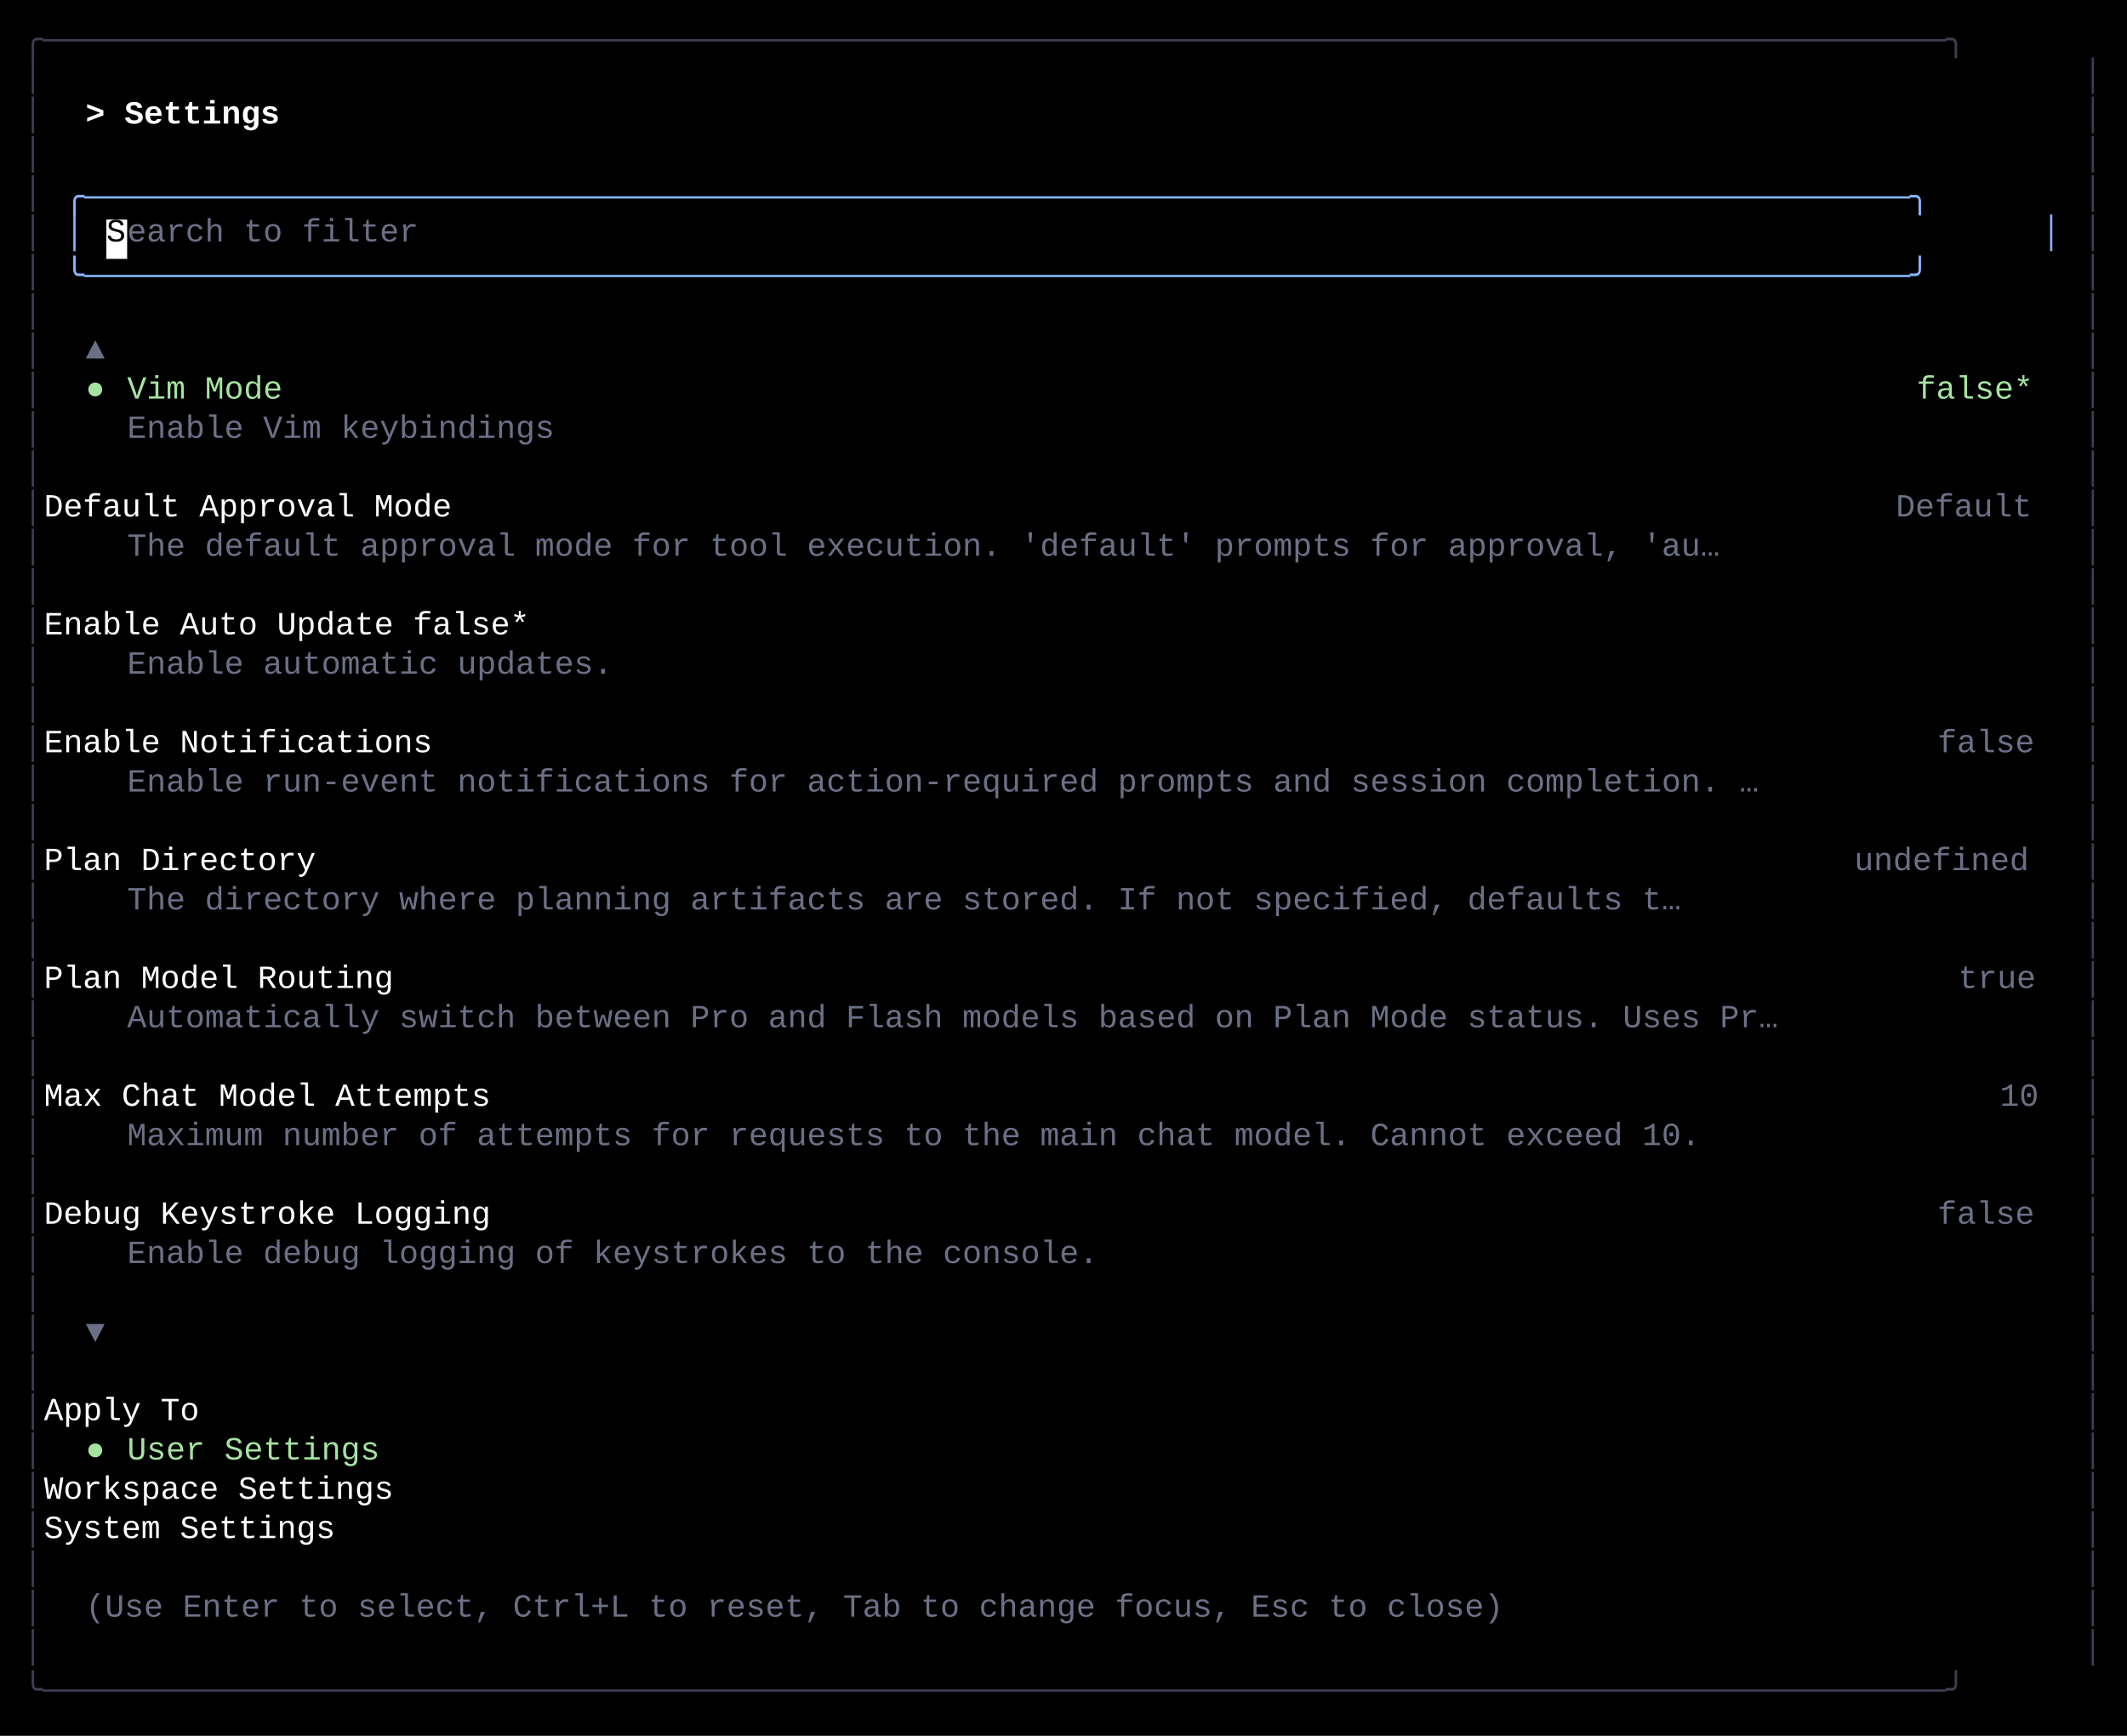
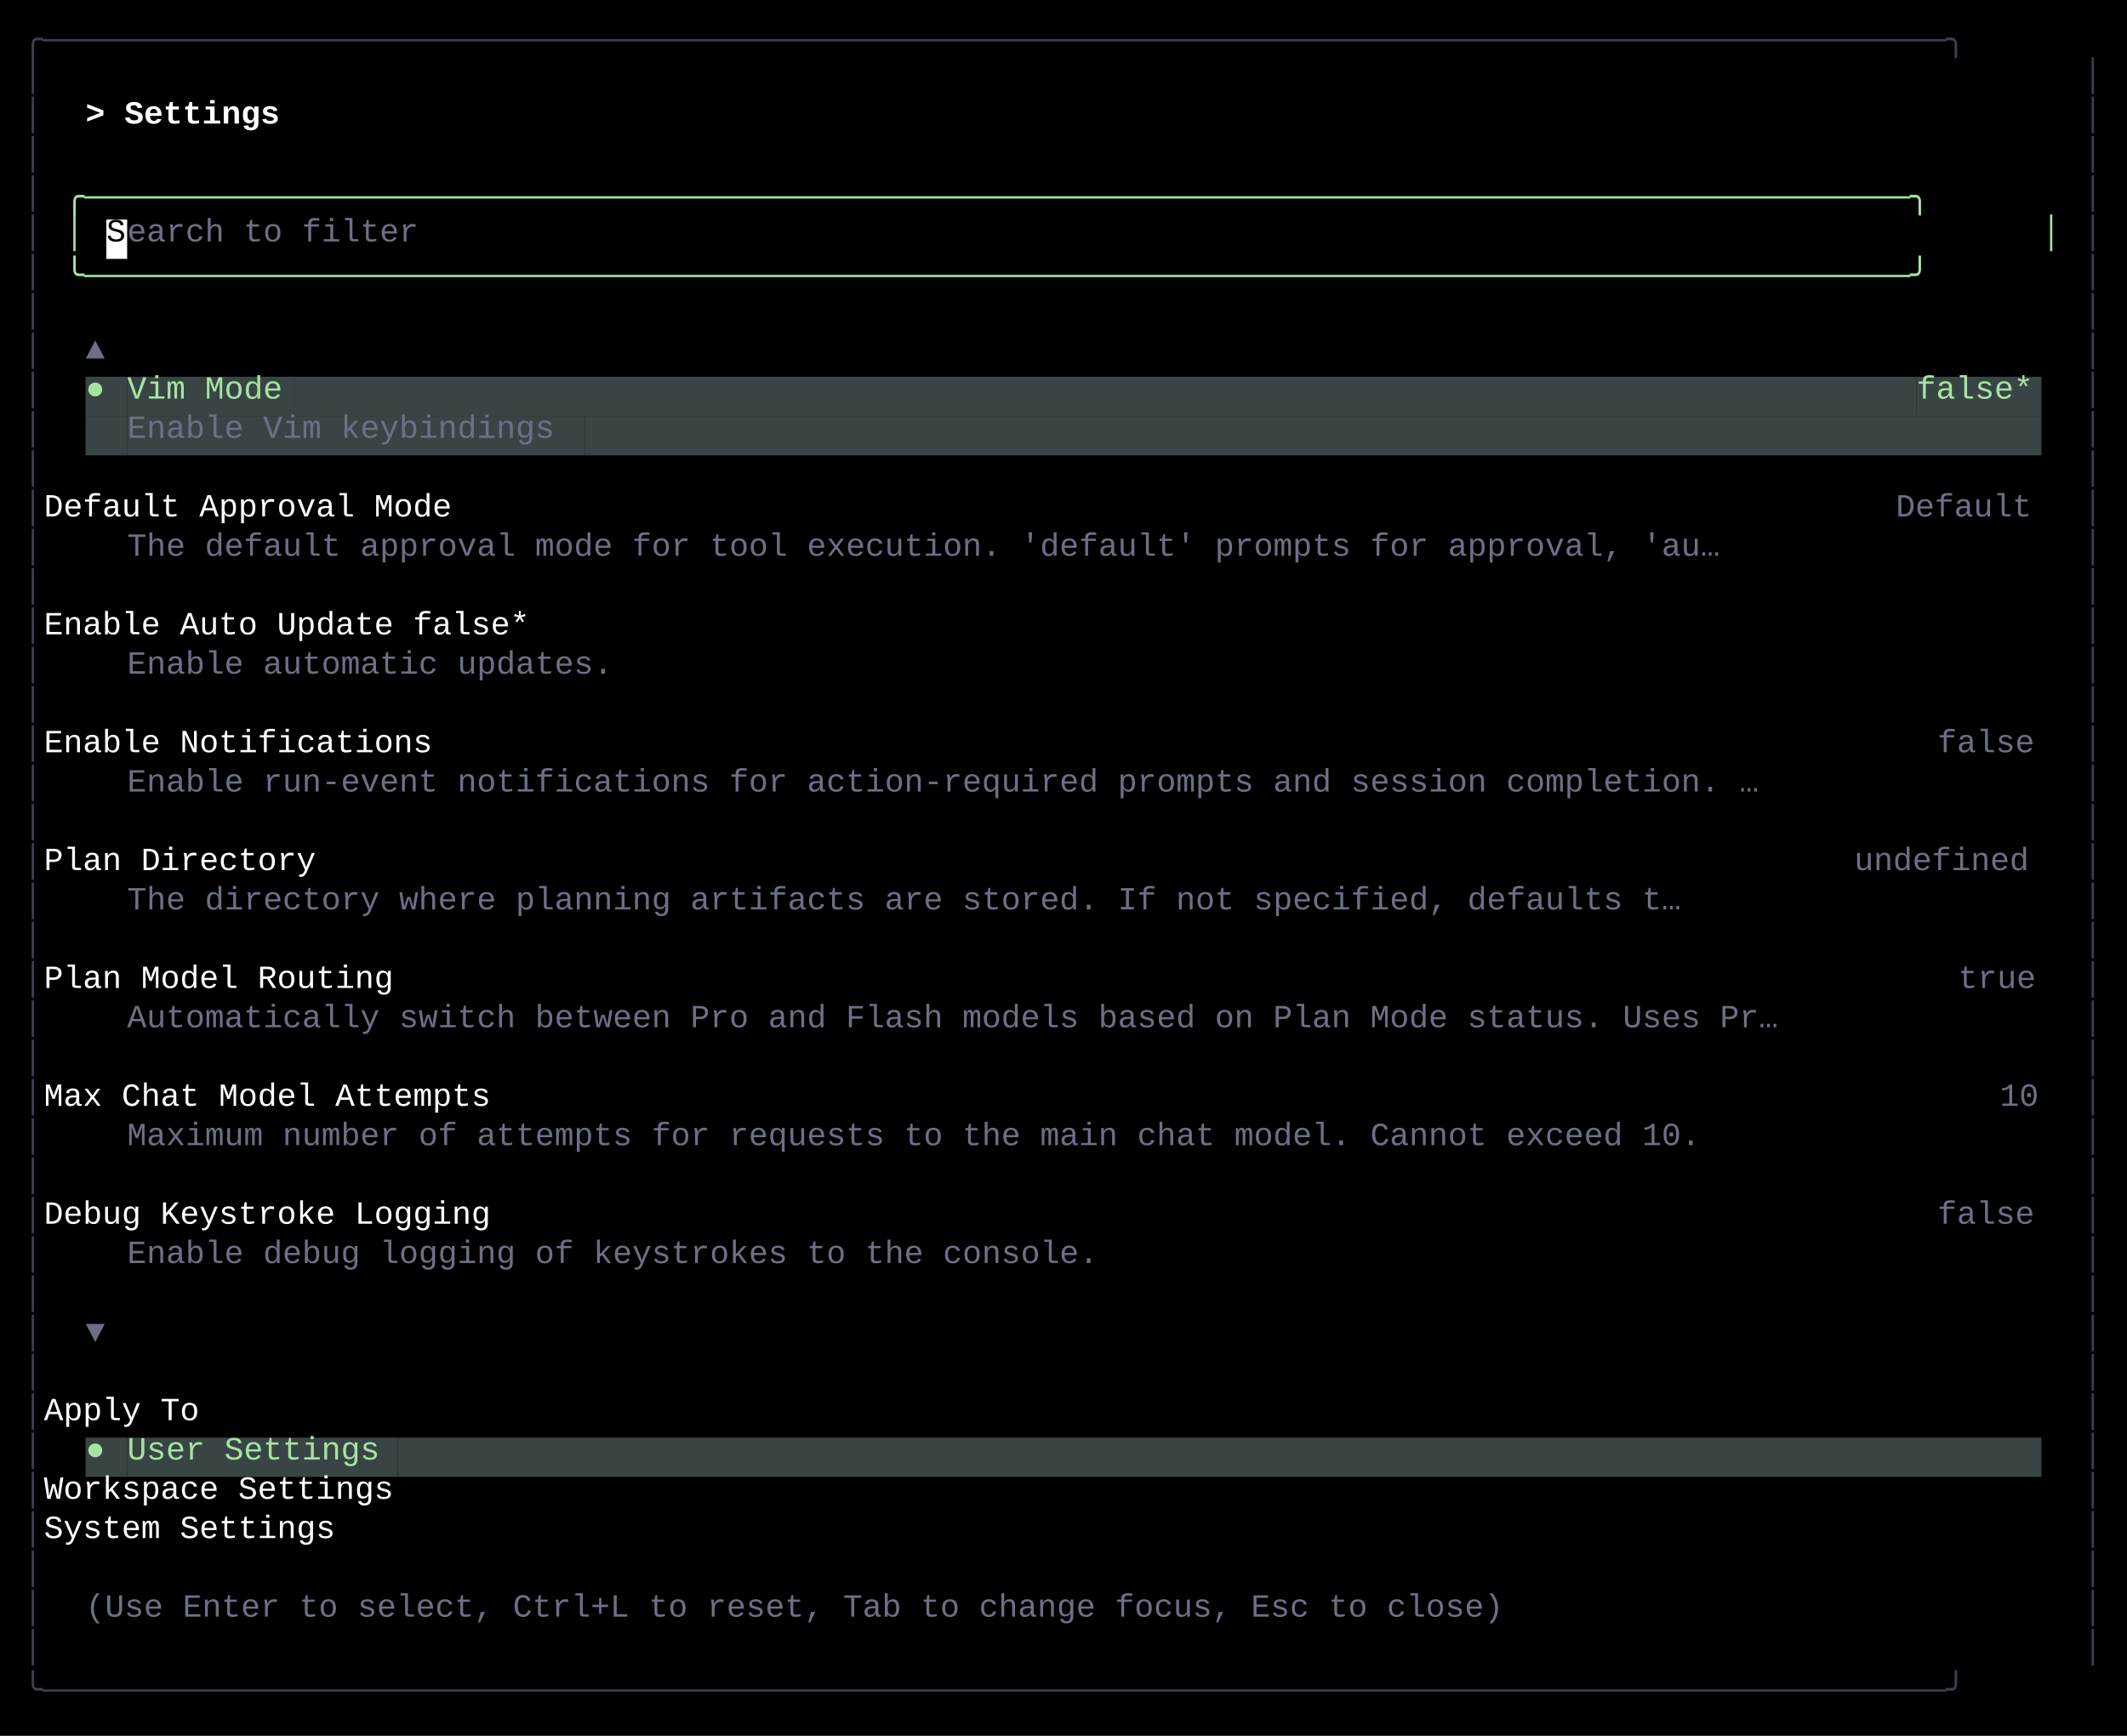
<svg xmlns="http://www.w3.org/2000/svg" width="920" height="751" viewBox="0 0 920 751">
  <style>
    text { font-family: Consolas, "Courier New", monospace; font-size: 14px; dominant-baseline: text-before-edge; white-space: pre; }
  </style>
  <rect width="920" height="751" fill="#000000" />
  <g transform="translate(10, 10)">
    <text x="0" y="2" fill="#3d3f51" textLength="900" lengthAdjust="spacingAndGlyphs">╭──────────────────────────────────────────────────────────────────────────────────────────────────╮</text>
    <text x="0" y="19" fill="#3d3f51" textLength="9" lengthAdjust="spacingAndGlyphs">│</text>
    <text x="891" y="19" fill="#3d3f51" textLength="9" lengthAdjust="spacingAndGlyphs">│</text>
    <text x="0" y="36" fill="#3d3f51" textLength="9" lengthAdjust="spacingAndGlyphs">│</text>
    <text x="27" y="36" fill="#ffffff" textLength="99" lengthAdjust="spacingAndGlyphs" font-weight="bold">&gt; Settings </text>
    <text x="891" y="36" fill="#3d3f51" textLength="9" lengthAdjust="spacingAndGlyphs">│</text>
    <text x="0" y="53" fill="#3d3f51" textLength="9" lengthAdjust="spacingAndGlyphs">│</text>
    <text x="891" y="53" fill="#3d3f51" textLength="9" lengthAdjust="spacingAndGlyphs">│</text>
    <text x="0" y="70" fill="#3d3f51" textLength="9" lengthAdjust="spacingAndGlyphs">│</text>
-     <text x="18" y="70" fill="#89b4fa" textLength="864" lengthAdjust="spacingAndGlyphs">╭──────────────────────────────────────────────────────────────────────────────────────────────╮</text>
+     <text x="18" y="70" fill="#a6e3a1" textLength="864" lengthAdjust="spacingAndGlyphs">╭──────────────────────────────────────────────────────────────────────────────────────────────╮</text>
    <text x="891" y="70" fill="#3d3f51" textLength="9" lengthAdjust="spacingAndGlyphs">│</text>
    <text x="0" y="87" fill="#3d3f51" textLength="9" lengthAdjust="spacingAndGlyphs">│</text>
-     <text x="18" y="87" fill="#89b4fa" textLength="9" lengthAdjust="spacingAndGlyphs">│</text>
+     <text x="18" y="87" fill="#a6e3a1" textLength="9" lengthAdjust="spacingAndGlyphs">│</text>
    <rect x="36" y="85" width="9" height="17" fill="#ffffff" />
    <text x="36" y="87" fill="#000000" textLength="9" lengthAdjust="spacingAndGlyphs">S</text>
    <text x="45" y="87" fill="#6c7086" textLength="135" lengthAdjust="spacingAndGlyphs">earch to filter</text>
-     <text x="873" y="87" fill="#89b4fa" textLength="9" lengthAdjust="spacingAndGlyphs">│</text>
+     <text x="873" y="87" fill="#a6e3a1" textLength="9" lengthAdjust="spacingAndGlyphs">│</text>
    <text x="891" y="87" fill="#3d3f51" textLength="9" lengthAdjust="spacingAndGlyphs">│</text>
    <text x="0" y="104" fill="#3d3f51" textLength="9" lengthAdjust="spacingAndGlyphs">│</text>
-     <text x="18" y="104" fill="#89b4fa" textLength="864" lengthAdjust="spacingAndGlyphs">╰──────────────────────────────────────────────────────────────────────────────────────────────╯</text>
+     <text x="18" y="104" fill="#a6e3a1" textLength="864" lengthAdjust="spacingAndGlyphs">╰──────────────────────────────────────────────────────────────────────────────────────────────╯</text>
    <text x="891" y="104" fill="#3d3f51" textLength="9" lengthAdjust="spacingAndGlyphs">│</text>
    <text x="0" y="121" fill="#3d3f51" textLength="9" lengthAdjust="spacingAndGlyphs">│</text>
    <text x="891" y="121" fill="#3d3f51" textLength="9" lengthAdjust="spacingAndGlyphs">│</text>
    <text x="0" y="138" fill="#3d3f51" textLength="9" lengthAdjust="spacingAndGlyphs">│</text>
    <text x="27" y="138" fill="#6c7086" textLength="9" lengthAdjust="spacingAndGlyphs">▲</text>
    <text x="891" y="138" fill="#3d3f51" textLength="9" lengthAdjust="spacingAndGlyphs">│</text>
    <text x="0" y="155" fill="#3d3f51" textLength="9" lengthAdjust="spacingAndGlyphs">│</text>
+     <rect x="27" y="153" width="9" height="17" fill="#394545" />
    <text x="27" y="155" fill="#a6e3a1" textLength="9" lengthAdjust="spacingAndGlyphs">●</text>
+     <rect x="36" y="153" width="9" height="17" fill="#394545" />
+     <rect x="45" y="153" width="72" height="17" fill="#394545" />
    <text x="45" y="155" fill="#a6e3a1" textLength="72" lengthAdjust="spacingAndGlyphs">Vim Mode</text>
+     <rect x="117" y="153" width="702" height="17" fill="#394545" />
+     <rect x="819" y="153" width="54" height="17" fill="#394545" />
    <text x="819" y="155" fill="#a6e3a1" textLength="54" lengthAdjust="spacingAndGlyphs">false*</text>
    <text x="891" y="155" fill="#3d3f51" textLength="9" lengthAdjust="spacingAndGlyphs">│</text>
    <text x="0" y="172" fill="#3d3f51" textLength="9" lengthAdjust="spacingAndGlyphs">│</text>
+     <rect x="27" y="170" width="18" height="17" fill="#394545" />
+     <rect x="45" y="170" width="198" height="17" fill="#394545" />
    <text x="45" y="172" fill="#6c7086" textLength="198" lengthAdjust="spacingAndGlyphs">Enable Vim keybindings</text>
+     <rect x="243" y="170" width="630" height="17" fill="#394545" />
    <text x="891" y="172" fill="#3d3f51" textLength="9" lengthAdjust="spacingAndGlyphs">│</text>
    <text x="0" y="189" fill="#3d3f51" textLength="9" lengthAdjust="spacingAndGlyphs">│</text>
    <text x="891" y="189" fill="#3d3f51" textLength="9" lengthAdjust="spacingAndGlyphs">│</text>
    <text x="0" y="206" fill="#3d3f51" textLength="9" lengthAdjust="spacingAndGlyphs">│</text>
    <text x="9" y="206" fill="#ffffff" textLength="801" lengthAdjust="spacingAndGlyphs">    Default Approval Mode                                                                </text>
    <text x="810" y="206" fill="#6c7086" textLength="63" lengthAdjust="spacingAndGlyphs">Default</text>
    <text x="891" y="206" fill="#3d3f51" textLength="9" lengthAdjust="spacingAndGlyphs">│</text>
    <text x="0" y="223" fill="#3d3f51" textLength="9" lengthAdjust="spacingAndGlyphs">│</text>
    <text x="45" y="223" fill="#6c7086" textLength="738" lengthAdjust="spacingAndGlyphs">The default approval mode for tool execution. 'default' prompts for approval, 'au…</text>
    <text x="891" y="223" fill="#3d3f51" textLength="9" lengthAdjust="spacingAndGlyphs">│</text>
    <text x="0" y="240" fill="#3d3f51" textLength="9" lengthAdjust="spacingAndGlyphs">│</text>
    <text x="891" y="240" fill="#3d3f51" textLength="9" lengthAdjust="spacingAndGlyphs">│</text>
    <text x="0" y="257" fill="#3d3f51" textLength="9" lengthAdjust="spacingAndGlyphs">│</text>
    <text x="9" y="257" fill="#ffffff" textLength="882" lengthAdjust="spacingAndGlyphs">    Enable Auto Update                                                                    false*  </text>
    <text x="891" y="257" fill="#3d3f51" textLength="9" lengthAdjust="spacingAndGlyphs">│</text>
    <text x="0" y="274" fill="#3d3f51" textLength="9" lengthAdjust="spacingAndGlyphs">│</text>
    <text x="45" y="274" fill="#6c7086" textLength="225" lengthAdjust="spacingAndGlyphs">Enable automatic updates.</text>
    <text x="891" y="274" fill="#3d3f51" textLength="9" lengthAdjust="spacingAndGlyphs">│</text>
    <text x="0" y="291" fill="#3d3f51" textLength="9" lengthAdjust="spacingAndGlyphs">│</text>
    <text x="891" y="291" fill="#3d3f51" textLength="9" lengthAdjust="spacingAndGlyphs">│</text>
    <text x="0" y="308" fill="#3d3f51" textLength="9" lengthAdjust="spacingAndGlyphs">│</text>
    <text x="9" y="308" fill="#ffffff" textLength="819" lengthAdjust="spacingAndGlyphs">    Enable Notifications                                                                   </text>
    <text x="828" y="308" fill="#6c7086" textLength="45" lengthAdjust="spacingAndGlyphs">false</text>
    <text x="891" y="308" fill="#3d3f51" textLength="9" lengthAdjust="spacingAndGlyphs">│</text>
    <text x="0" y="325" fill="#3d3f51" textLength="9" lengthAdjust="spacingAndGlyphs">│</text>
    <text x="45" y="325" fill="#6c7086" textLength="756" lengthAdjust="spacingAndGlyphs">Enable run-event notifications for action-required prompts and session completion. …</text>
    <text x="891" y="325" fill="#3d3f51" textLength="9" lengthAdjust="spacingAndGlyphs">│</text>
    <text x="0" y="342" fill="#3d3f51" textLength="9" lengthAdjust="spacingAndGlyphs">│</text>
    <text x="891" y="342" fill="#3d3f51" textLength="9" lengthAdjust="spacingAndGlyphs">│</text>
    <text x="0" y="359" fill="#3d3f51" textLength="9" lengthAdjust="spacingAndGlyphs">│</text>
    <text x="9" y="359" fill="#ffffff" textLength="783" lengthAdjust="spacingAndGlyphs">    Plan Directory                                                                     </text>
    <text x="792" y="359" fill="#6c7086" textLength="81" lengthAdjust="spacingAndGlyphs">undefined</text>
    <text x="891" y="359" fill="#3d3f51" textLength="9" lengthAdjust="spacingAndGlyphs">│</text>
    <text x="0" y="376" fill="#3d3f51" textLength="9" lengthAdjust="spacingAndGlyphs">│</text>
    <text x="45" y="376" fill="#6c7086" textLength="720" lengthAdjust="spacingAndGlyphs">The directory where planning artifacts are stored. If not specified, defaults t…</text>
    <text x="891" y="376" fill="#3d3f51" textLength="9" lengthAdjust="spacingAndGlyphs">│</text>
    <text x="0" y="393" fill="#3d3f51" textLength="9" lengthAdjust="spacingAndGlyphs">│</text>
    <text x="891" y="393" fill="#3d3f51" textLength="9" lengthAdjust="spacingAndGlyphs">│</text>
    <text x="0" y="410" fill="#3d3f51" textLength="9" lengthAdjust="spacingAndGlyphs">│</text>
    <text x="9" y="410" fill="#ffffff" textLength="828" lengthAdjust="spacingAndGlyphs">    Plan Model Routing                                                                      </text>
    <text x="837" y="410" fill="#6c7086" textLength="36" lengthAdjust="spacingAndGlyphs">true</text>
    <text x="891" y="410" fill="#3d3f51" textLength="9" lengthAdjust="spacingAndGlyphs">│</text>
    <text x="0" y="427" fill="#3d3f51" textLength="9" lengthAdjust="spacingAndGlyphs">│</text>
    <text x="45" y="427" fill="#6c7086" textLength="765" lengthAdjust="spacingAndGlyphs">Automatically switch between Pro and Flash models based on Plan Mode status. Uses Pr…</text>
    <text x="891" y="427" fill="#3d3f51" textLength="9" lengthAdjust="spacingAndGlyphs">│</text>
    <text x="0" y="444" fill="#3d3f51" textLength="9" lengthAdjust="spacingAndGlyphs">│</text>
    <text x="891" y="444" fill="#3d3f51" textLength="9" lengthAdjust="spacingAndGlyphs">│</text>
    <text x="0" y="461" fill="#3d3f51" textLength="9" lengthAdjust="spacingAndGlyphs">│</text>
    <text x="9" y="461" fill="#ffffff" textLength="846" lengthAdjust="spacingAndGlyphs">    Max Chat Model Attempts                                                                   </text>
    <text x="855" y="461" fill="#6c7086" textLength="18" lengthAdjust="spacingAndGlyphs">10</text>
    <text x="891" y="461" fill="#3d3f51" textLength="9" lengthAdjust="spacingAndGlyphs">│</text>
    <text x="0" y="478" fill="#3d3f51" textLength="9" lengthAdjust="spacingAndGlyphs">│</text>
    <text x="45" y="478" fill="#6c7086" textLength="729" lengthAdjust="spacingAndGlyphs">Maximum number of attempts for requests to the main chat model. Cannot exceed 10.</text>
    <text x="891" y="478" fill="#3d3f51" textLength="9" lengthAdjust="spacingAndGlyphs">│</text>
    <text x="0" y="495" fill="#3d3f51" textLength="9" lengthAdjust="spacingAndGlyphs">│</text>
    <text x="891" y="495" fill="#3d3f51" textLength="9" lengthAdjust="spacingAndGlyphs">│</text>
    <text x="0" y="512" fill="#3d3f51" textLength="9" lengthAdjust="spacingAndGlyphs">│</text>
    <text x="9" y="512" fill="#ffffff" textLength="819" lengthAdjust="spacingAndGlyphs">    Debug Keystroke Logging                                                                </text>
    <text x="828" y="512" fill="#6c7086" textLength="45" lengthAdjust="spacingAndGlyphs">false</text>
    <text x="891" y="512" fill="#3d3f51" textLength="9" lengthAdjust="spacingAndGlyphs">│</text>
    <text x="0" y="529" fill="#3d3f51" textLength="9" lengthAdjust="spacingAndGlyphs">│</text>
    <text x="45" y="529" fill="#6c7086" textLength="450" lengthAdjust="spacingAndGlyphs">Enable debug logging of keystrokes to the console.</text>
    <text x="891" y="529" fill="#3d3f51" textLength="9" lengthAdjust="spacingAndGlyphs">│</text>
    <text x="0" y="546" fill="#3d3f51" textLength="9" lengthAdjust="spacingAndGlyphs">│</text>
    <text x="891" y="546" fill="#3d3f51" textLength="9" lengthAdjust="spacingAndGlyphs">│</text>
    <text x="0" y="563" fill="#3d3f51" textLength="9" lengthAdjust="spacingAndGlyphs">│</text>
    <text x="27" y="563" fill="#6c7086" textLength="9" lengthAdjust="spacingAndGlyphs">▼</text>
    <text x="891" y="563" fill="#3d3f51" textLength="9" lengthAdjust="spacingAndGlyphs">│</text>
    <text x="0" y="580" fill="#3d3f51" textLength="9" lengthAdjust="spacingAndGlyphs">│</text>
    <text x="891" y="580" fill="#3d3f51" textLength="9" lengthAdjust="spacingAndGlyphs">│</text>
    <text x="0" y="597" fill="#3d3f51" textLength="9" lengthAdjust="spacingAndGlyphs">│</text>
    <text x="9" y="597" fill="#ffffff" textLength="882" lengthAdjust="spacingAndGlyphs">    Apply To                                                                                      </text>
    <text x="891" y="597" fill="#3d3f51" textLength="9" lengthAdjust="spacingAndGlyphs">│</text>
    <text x="0" y="614" fill="#3d3f51" textLength="9" lengthAdjust="spacingAndGlyphs">│</text>
+     <rect x="27" y="612" width="9" height="17" fill="#394545" />
    <text x="27" y="614" fill="#a6e3a1" textLength="9" lengthAdjust="spacingAndGlyphs">●</text>
+     <rect x="36" y="612" width="9" height="17" fill="#394545" />
+     <rect x="45" y="612" width="117" height="17" fill="#394545" />
    <text x="45" y="614" fill="#a6e3a1" textLength="117" lengthAdjust="spacingAndGlyphs">User Settings</text>
+     <rect x="162" y="612" width="711" height="17" fill="#394545" />
    <text x="891" y="614" fill="#3d3f51" textLength="9" lengthAdjust="spacingAndGlyphs">│</text>
    <text x="0" y="631" fill="#3d3f51" textLength="9" lengthAdjust="spacingAndGlyphs">│</text>
    <text x="9" y="631" fill="#ffffff" textLength="882" lengthAdjust="spacingAndGlyphs">    Workspace Settings                                                                            </text>
    <text x="891" y="631" fill="#3d3f51" textLength="9" lengthAdjust="spacingAndGlyphs">│</text>
    <text x="0" y="648" fill="#3d3f51" textLength="9" lengthAdjust="spacingAndGlyphs">│</text>
    <text x="9" y="648" fill="#ffffff" textLength="882" lengthAdjust="spacingAndGlyphs">    System Settings                                                                               </text>
    <text x="891" y="648" fill="#3d3f51" textLength="9" lengthAdjust="spacingAndGlyphs">│</text>
    <text x="0" y="665" fill="#3d3f51" textLength="9" lengthAdjust="spacingAndGlyphs">│</text>
    <text x="891" y="665" fill="#3d3f51" textLength="9" lengthAdjust="spacingAndGlyphs">│</text>
    <text x="0" y="682" fill="#3d3f51" textLength="9" lengthAdjust="spacingAndGlyphs">│</text>
    <text x="27" y="682" fill="#6c7086" textLength="657" lengthAdjust="spacingAndGlyphs">(Use Enter to select, Ctrl+L to reset, Tab to change focus, Esc to close)</text>
    <text x="891" y="682" fill="#3d3f51" textLength="9" lengthAdjust="spacingAndGlyphs">│</text>
    <text x="0" y="699" fill="#3d3f51" textLength="9" lengthAdjust="spacingAndGlyphs">│</text>
    <text x="891" y="699" fill="#3d3f51" textLength="9" lengthAdjust="spacingAndGlyphs">│</text>
    <text x="0" y="716" fill="#3d3f51" textLength="900" lengthAdjust="spacingAndGlyphs">╰──────────────────────────────────────────────────────────────────────────────────────────────────╯</text>
  </g>
</svg>
